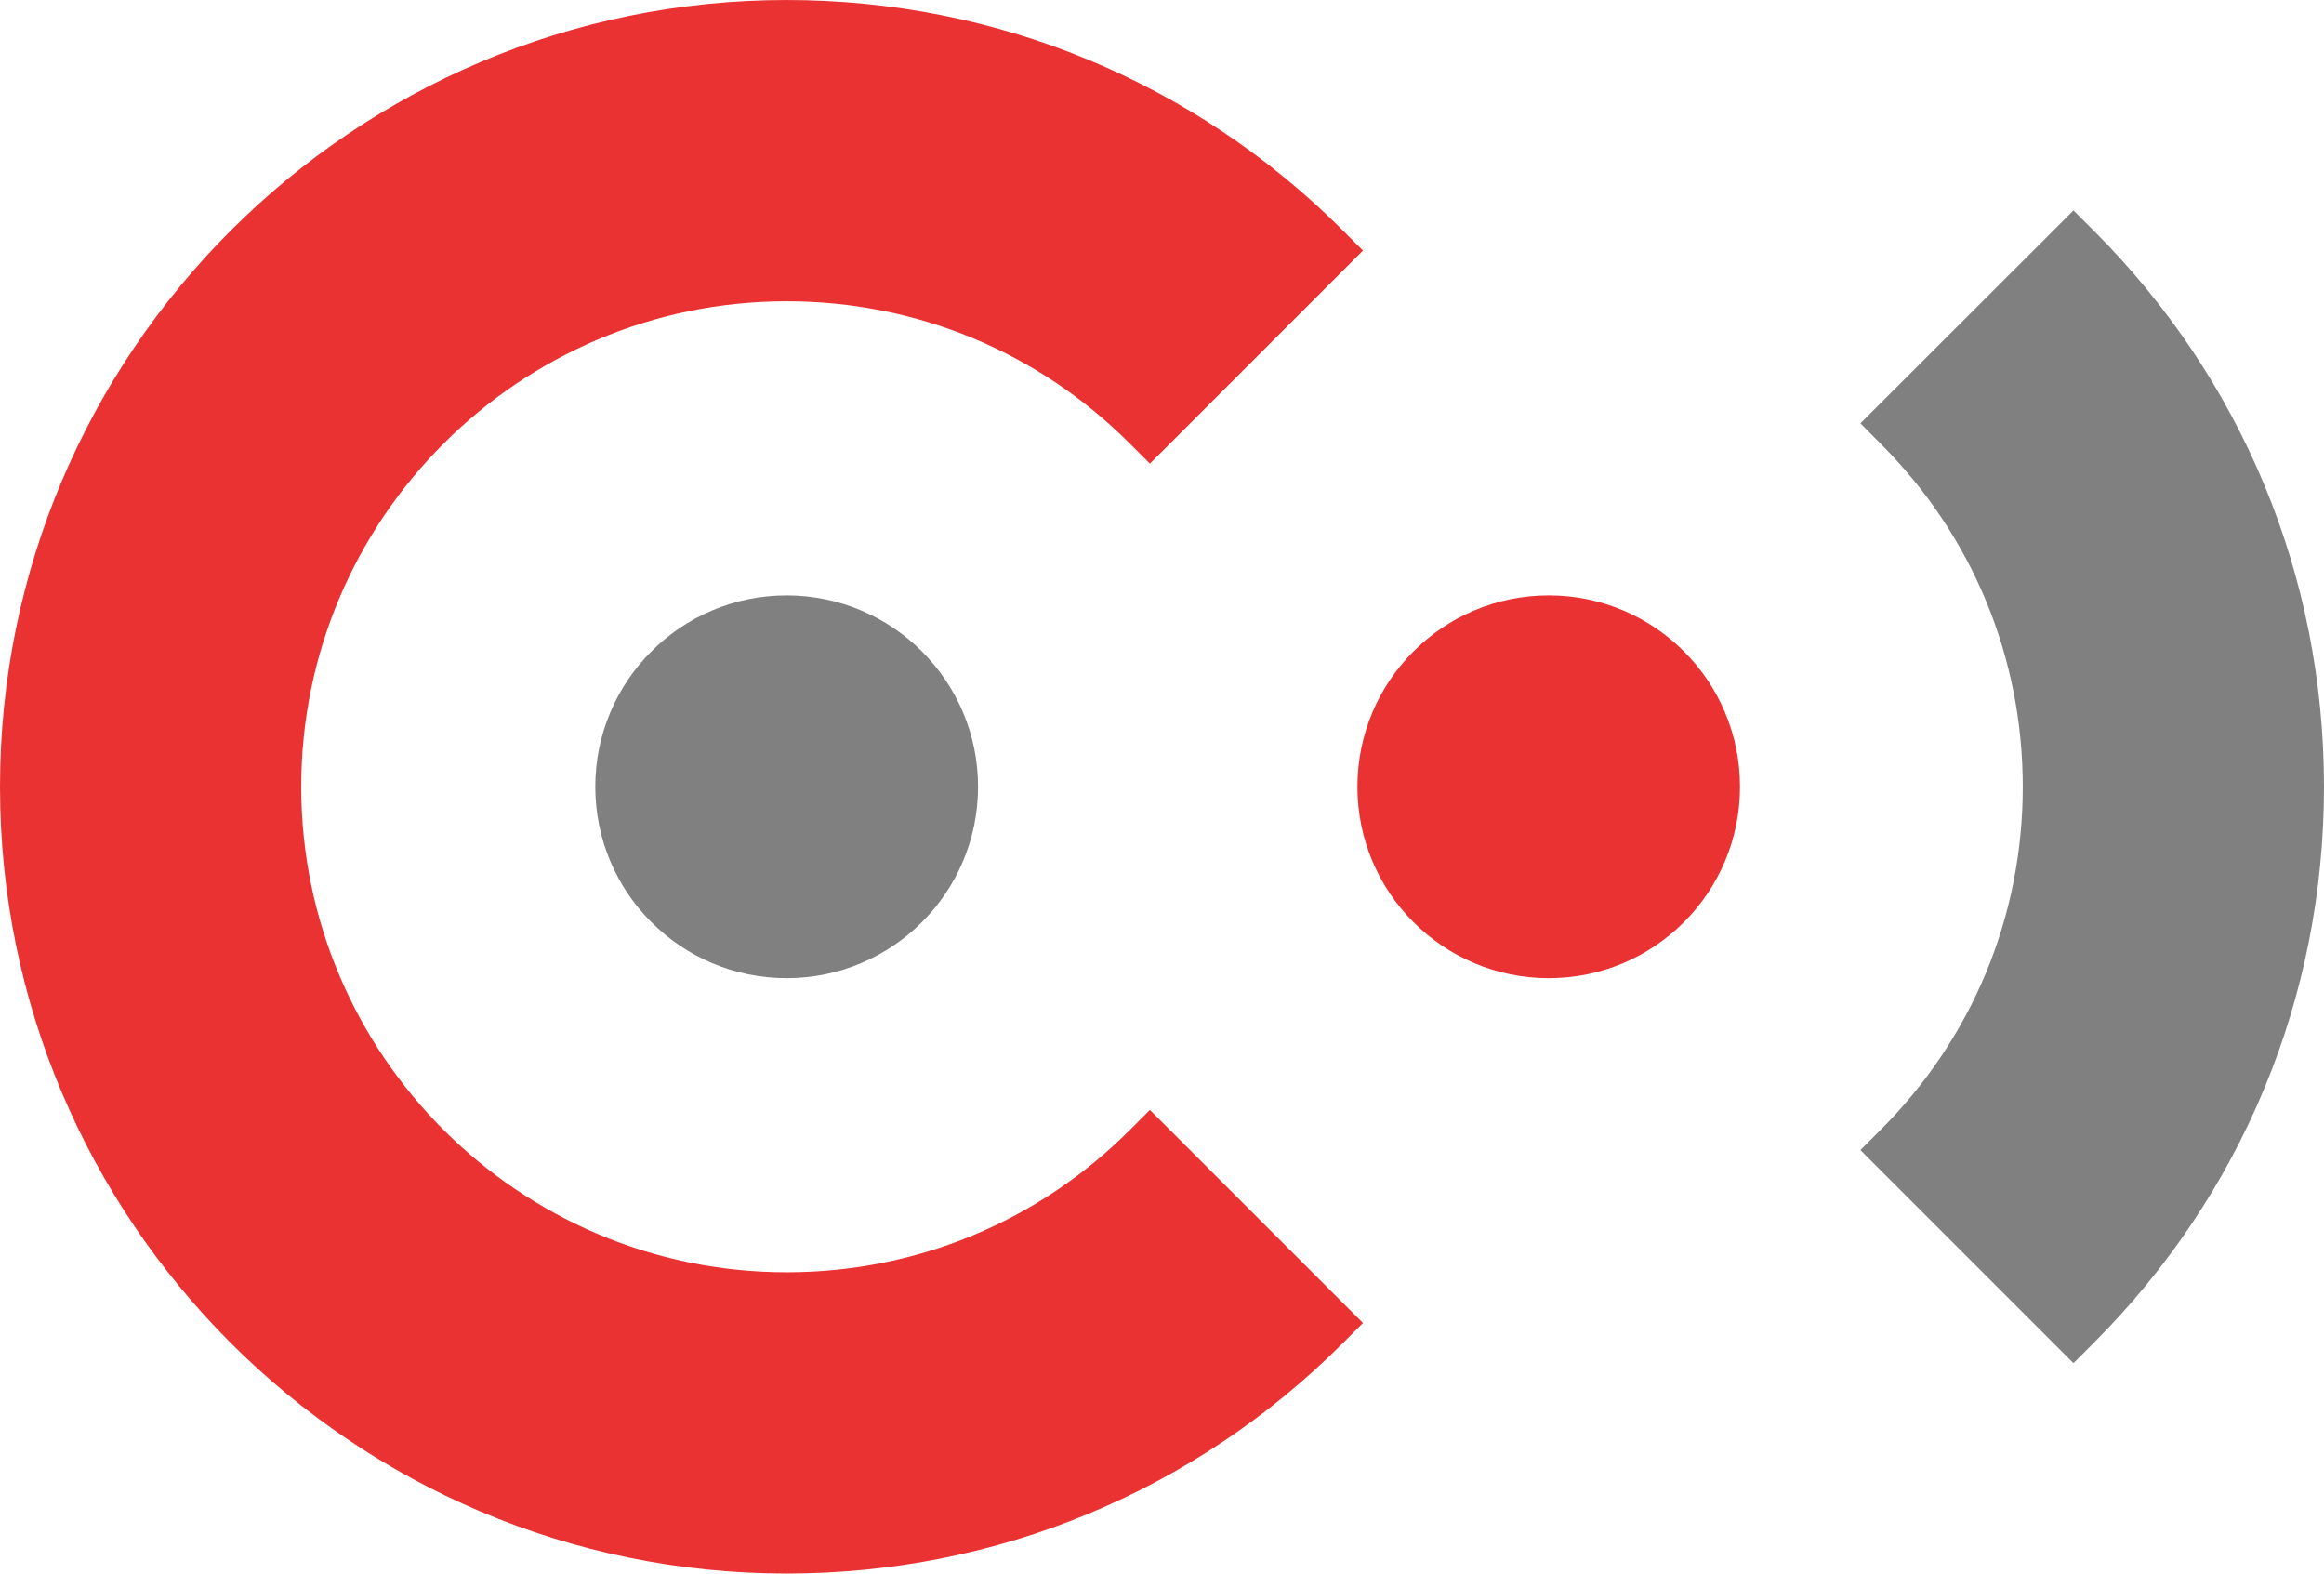
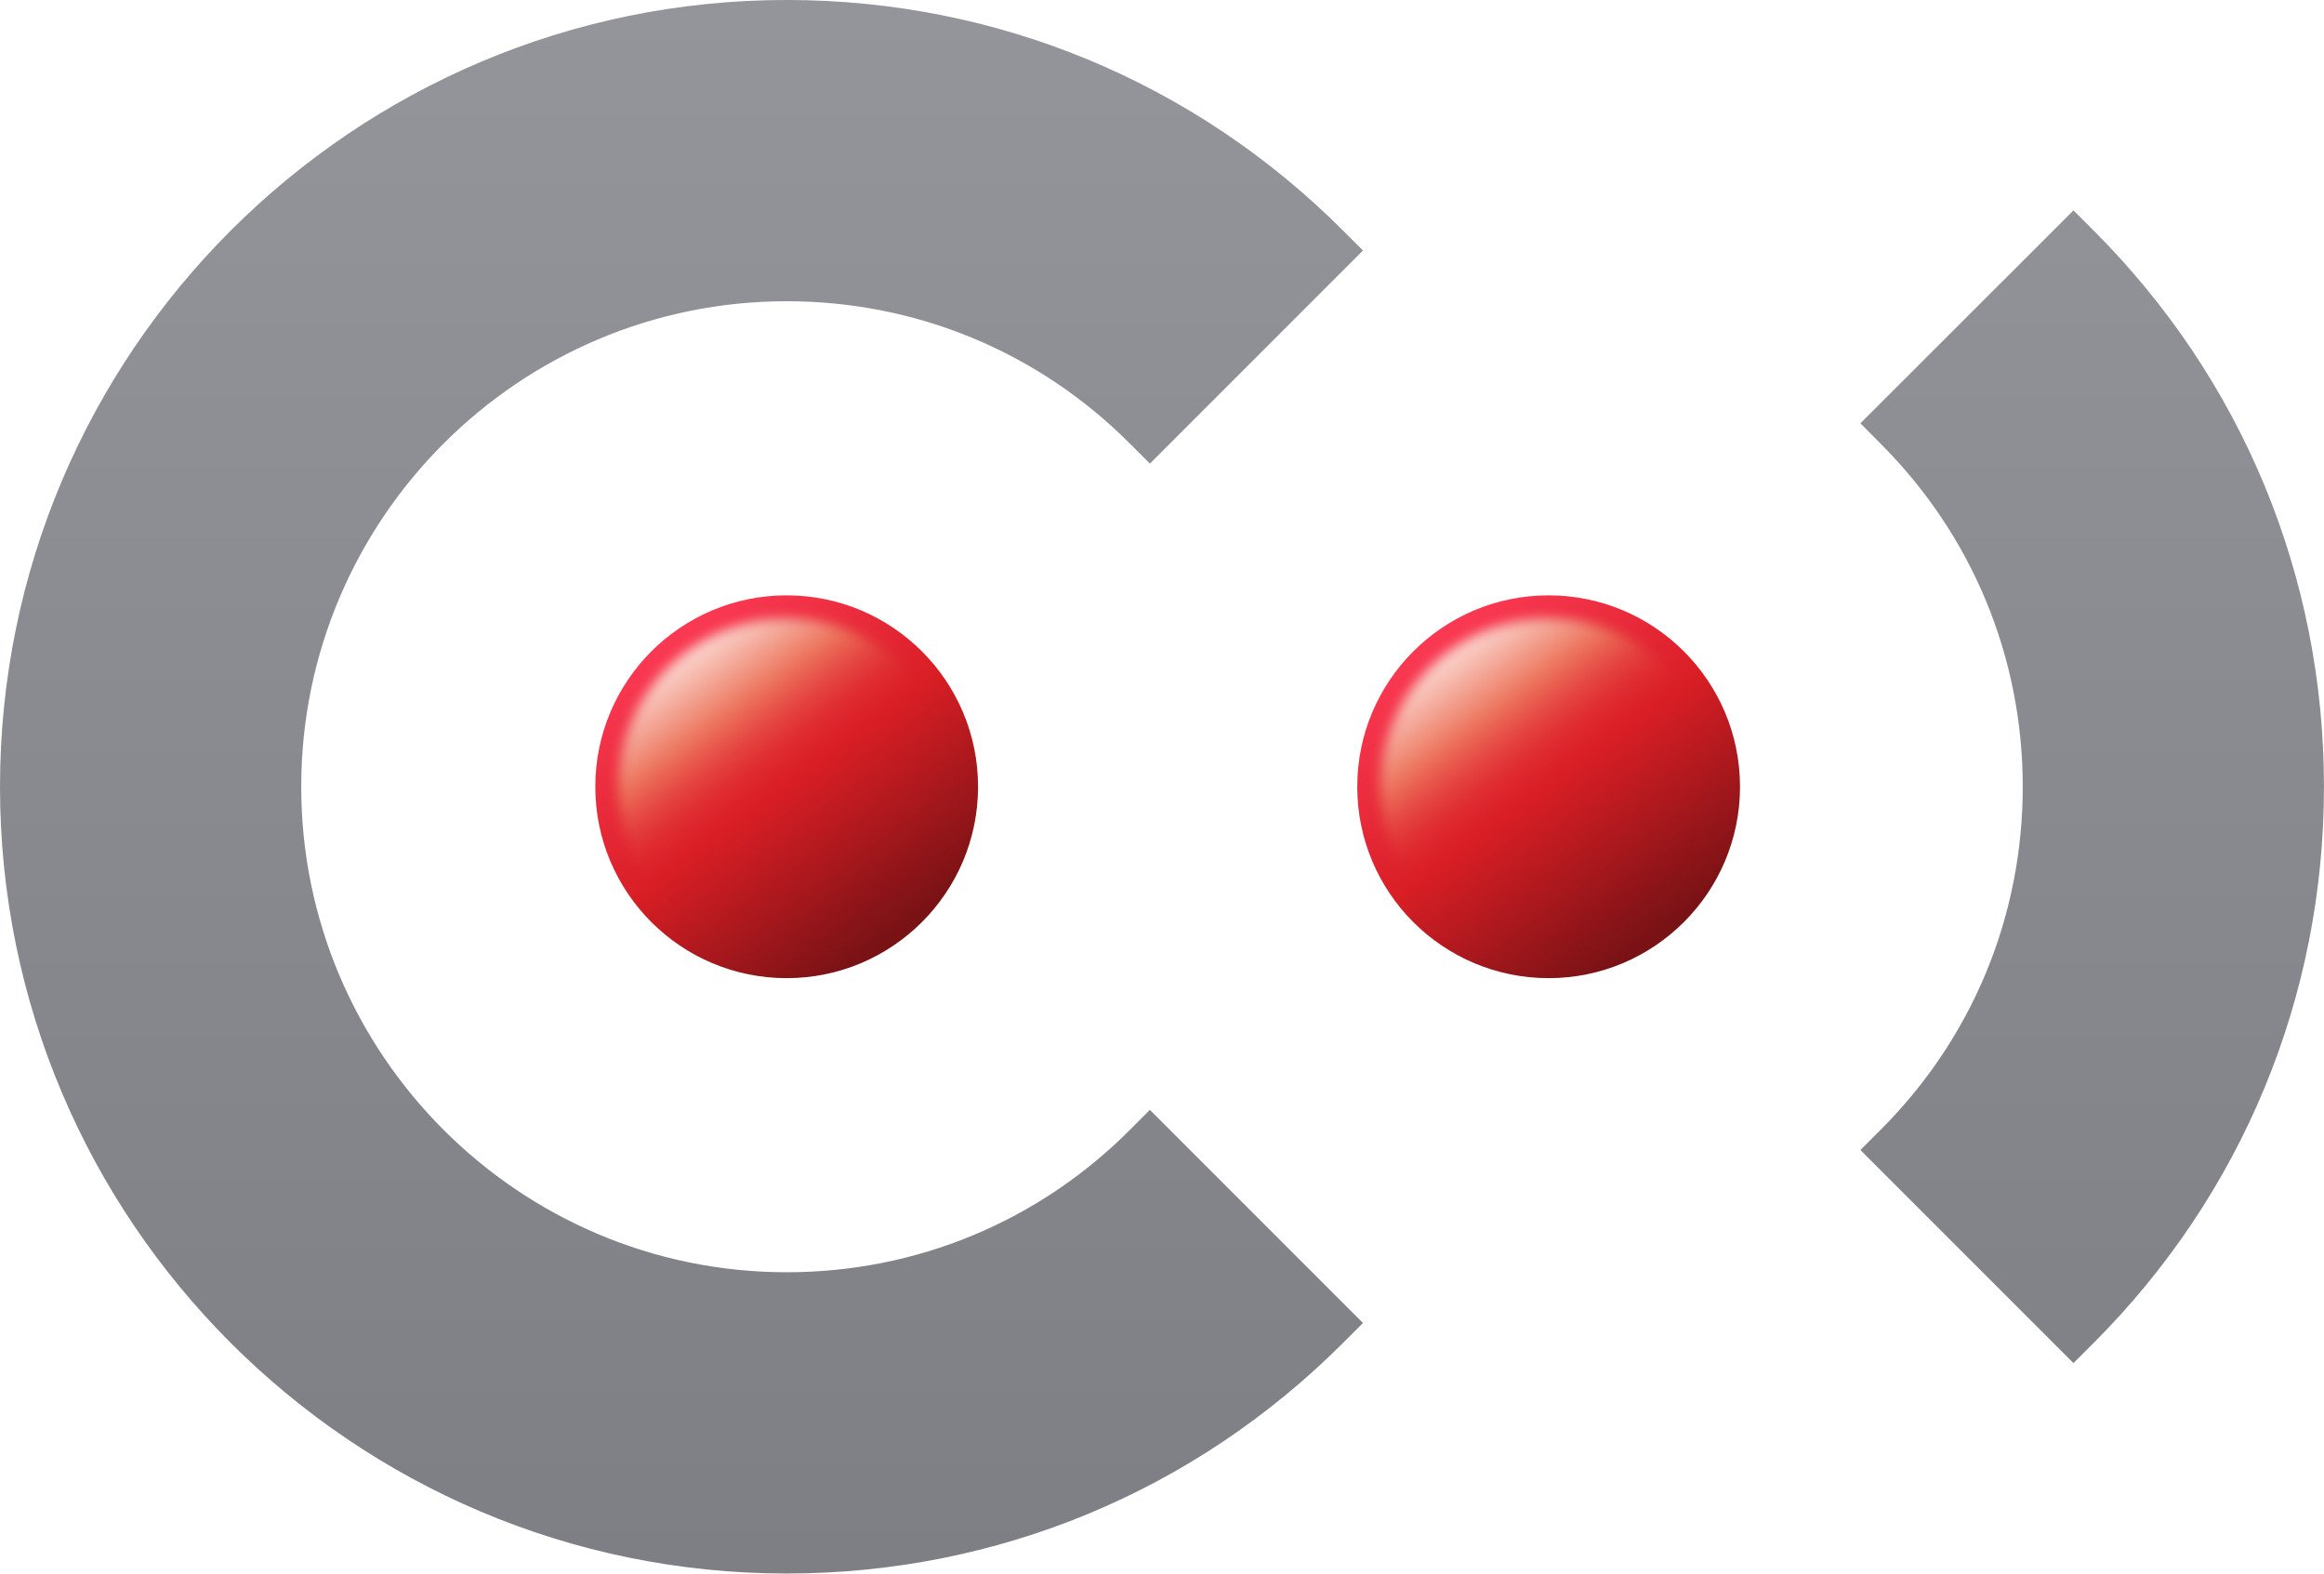
- <svg xmlns="http://www.w3.org/2000/svg" version="1.1" width="548" height="371" id="svg2">
-   <defs id="defs10" />
-   <g transform="translate(-64.25383,-208.6369)" id="layer1">
-     <path d="m 557.914,525.297 -4.733,4.733 -50.241,-50.241 4.733,-4.733 c 21.634,-21.592 33.55,-50.325 33.55,-80.918 0,-30.55 -11.916,-59.325 -33.55,-80.918 l -4.733,-4.775 45.508,-45.466 4.733,-4.733 4.733,4.733 c 35.071,35.029 54.339,81.594 54.339,131.158 0,49.565 -19.31,96.129 -54.339,131.158" id="path1543" style="fill:#808080;fill-rule:evenodd" />
-     <path d="m 380.91,525.297 c -35.029,35.029 -81.636,54.339 -131.158,54.339 -102.298,0 -185.498,-83.199 -185.498,-185.498 0,-102.298 83.199,-185.498 185.498,-185.498 49.522,0 96.129,19.31 131.158,54.339 l 4.733,4.733 -50.241,50.241 -4.733,-4.733 c -21.592,-21.634 -50.367,-33.55 -80.918,-33.55 -63.128,0 -114.468,51.339 -114.468,114.468 0,63.086 51.339,114.468 114.468,114.468 30.55,0 59.325,-11.916 80.918,-33.55 l 4.733,-4.733 50.241,50.241 -4.733,4.733" id="path1545" style="fill:#ea3232;fill-rule:evenodd" />
-     <path d="m 294.879,394.139 c 0,24.93 -20.24,45.128 -45.128,45.128 -24.93,0 -45.128,-20.198 -45.128,-45.128 0,-24.93 20.198,-45.128 45.128,-45.128 24.888,0 45.128,20.198 45.128,45.128" id="path1547" style="fill:#808080;fill-rule:evenodd" />
-     <path d="m 474.546,394.139 c 0,24.93 -20.198,45.128 -45.086,45.128 -24.93,0 -45.128,-20.198 -45.128,-45.128 0,-24.93 20.198,-45.128 45.128,-45.128 24.888,0 45.086,20.198 45.086,45.128" id="path1549" style="fill:#ea3232;fill-rule:evenodd" />
+ <svg xmlns="http://www.w3.org/2000/svg" xmlns:xlink="http://www.w3.org/1999/xlink" width="200mm" height="135.4mm" version="1.1" viewBox="0 0 200 135.4">
+   <defs>
+     <linearGradient id="linearGradient4575">
+       <stop stop-color="#fad3cc" offset="0" />
+       <stop stop-color="#ec725a" offset=".222" />
+       <stop stop-color="#d91e25" stop-opacity="0" offset=".502" />
+       <stop stop-color="#791215" stop-opacity=".144" offset="1" />
+     </linearGradient>
+     <linearGradient id="linearGradient4533">
+       <stop stop-color="#fa3852" offset="0" />
+       <stop stop-color="#d91e25" offset=".502" />
+       <stop stop-color="#791215" offset="1" />
+     </linearGradient>
+     <linearGradient id="linearGradient4527" x1="160.63" x2="212.06" y1="149.32" y2="219.21" gradientUnits="userSpaceOnUse" xlink:href="#linearGradient4533" />
+     <linearGradient id="linearGradient4527-0" x1="160.63" x2="212.06" y1="149.32" y2="219.21" gradientTransform="matrix(.88 0 0 .88 22.26 22.26)" gradientUnits="userSpaceOnUse" xlink:href="#linearGradient4575" />
+     <filter id="filter4747" x="-.043" y="-.043" width="1.086" height="1.086" color-interpolation-filters="sRGB">
+       <feGaussianBlur stdDeviation="1.43" />
+     </filter>
+     <filter id="filter4747-0" x="-.043" y="-.043" width="1.086" height="1.086" color-interpolation-filters="sRGB">
+       <feGaussianBlur stdDeviation="1.43" />
+     </filter>
+     <linearGradient id="linearGradient4863" x1="274.25" x2="274.25" y1="1.306" y2="369.7" gradientUnits="userSpaceOnUse">
+       <stop stop-color="#94959a" offset="0" />
+       <stop stop-color="#7d7f85" offset="1" />
+     </linearGradient>
+     <linearGradient id="linearGradient3432" x1="274.25" x2="274.25" y1="1.306" y2="369.7" gradientUnits="userSpaceOnUse" xlink:href="#linearGradient4863" />
+   </defs>
+   <g transform="translate(2968.1 235.17)">
+     <g transform="matrix(.36496 0 0 .36496 -2968.1 -235.17)" fill-rule="evenodd">
+       <g transform="translate(0 -.00455)" fill="url(#linearGradient3432)">
+         <path d="m493.66 316.66-4.732 4.732-50.241-50.241 4.732-4.732c21.634-21.592 33.55-50.325 33.55-80.918 0-30.55-11.916-59.325-33.55-80.918l-4.732-4.775 45.508-45.466 4.732-4.732 4.732 4.732c35.071 35.029 54.339 81.594 54.339 131.16 0 49.565-19.31 96.129-54.339 131.16" />
+         <path d="m316.66 316.66c-35.029 35.029-81.636 54.339-131.16 54.339-102.3 0-185.5-83.199-185.5-185.5 0-102.3 83.199-185.5 185.5-185.5 49.522 0 96.129 19.31 131.16 54.339l4.732 4.732-50.241 50.241-4.732-4.732c-21.592-21.634-50.367-33.55-80.918-33.55-63.128 0-114.47 51.339-114.47 114.47 0 63.086 51.339 114.47 114.47 114.47 30.55 0 59.325-11.916 80.918-33.55l4.732-4.732 50.241 50.241-4.732 4.732" />
+       </g>
+       <g transform="translate(179.67 -.00455)">
+         <path d="m230.63 185.5c0 24.93-20.24 45.128-45.128 45.128-24.93 0-45.128-20.198-45.128-45.128s20.198-45.128 45.128-45.128c24.888 0 45.128 20.198 45.128 45.128" fill="url(#linearGradient4527)" />
+         <path d="m225.21 185.5c0 21.939-17.811 39.713-39.713 39.713-21.939 0-39.713-17.774-39.713-39.713s17.774-39.713 39.713-39.713c21.901 0 39.713 17.774 39.713 39.713" fill="url(#linearGradient4527-0)" filter="url(#filter4747-0)" stroke-width=".88" />
+       </g>
+       <g transform="translate(0 -.00455)">
+         <path d="m230.63 185.5c0 24.93-20.24 45.128-45.128 45.128-24.93 0-45.128-20.198-45.128-45.128s20.198-45.128 45.128-45.128c24.888 0 45.128 20.198 45.128 45.128" fill="url(#linearGradient4527)" />
+         <path d="m225.21 185.5c0 21.939-17.811 39.713-39.713 39.713-21.939 0-39.713-17.774-39.713-39.713s17.774-39.713 39.713-39.713c21.901 0 39.713 17.774 39.713 39.713" fill="url(#linearGradient4527-0)" filter="url(#filter4747)" stroke-width=".88" />
+       </g>
+     </g>
  </g>
</svg>
